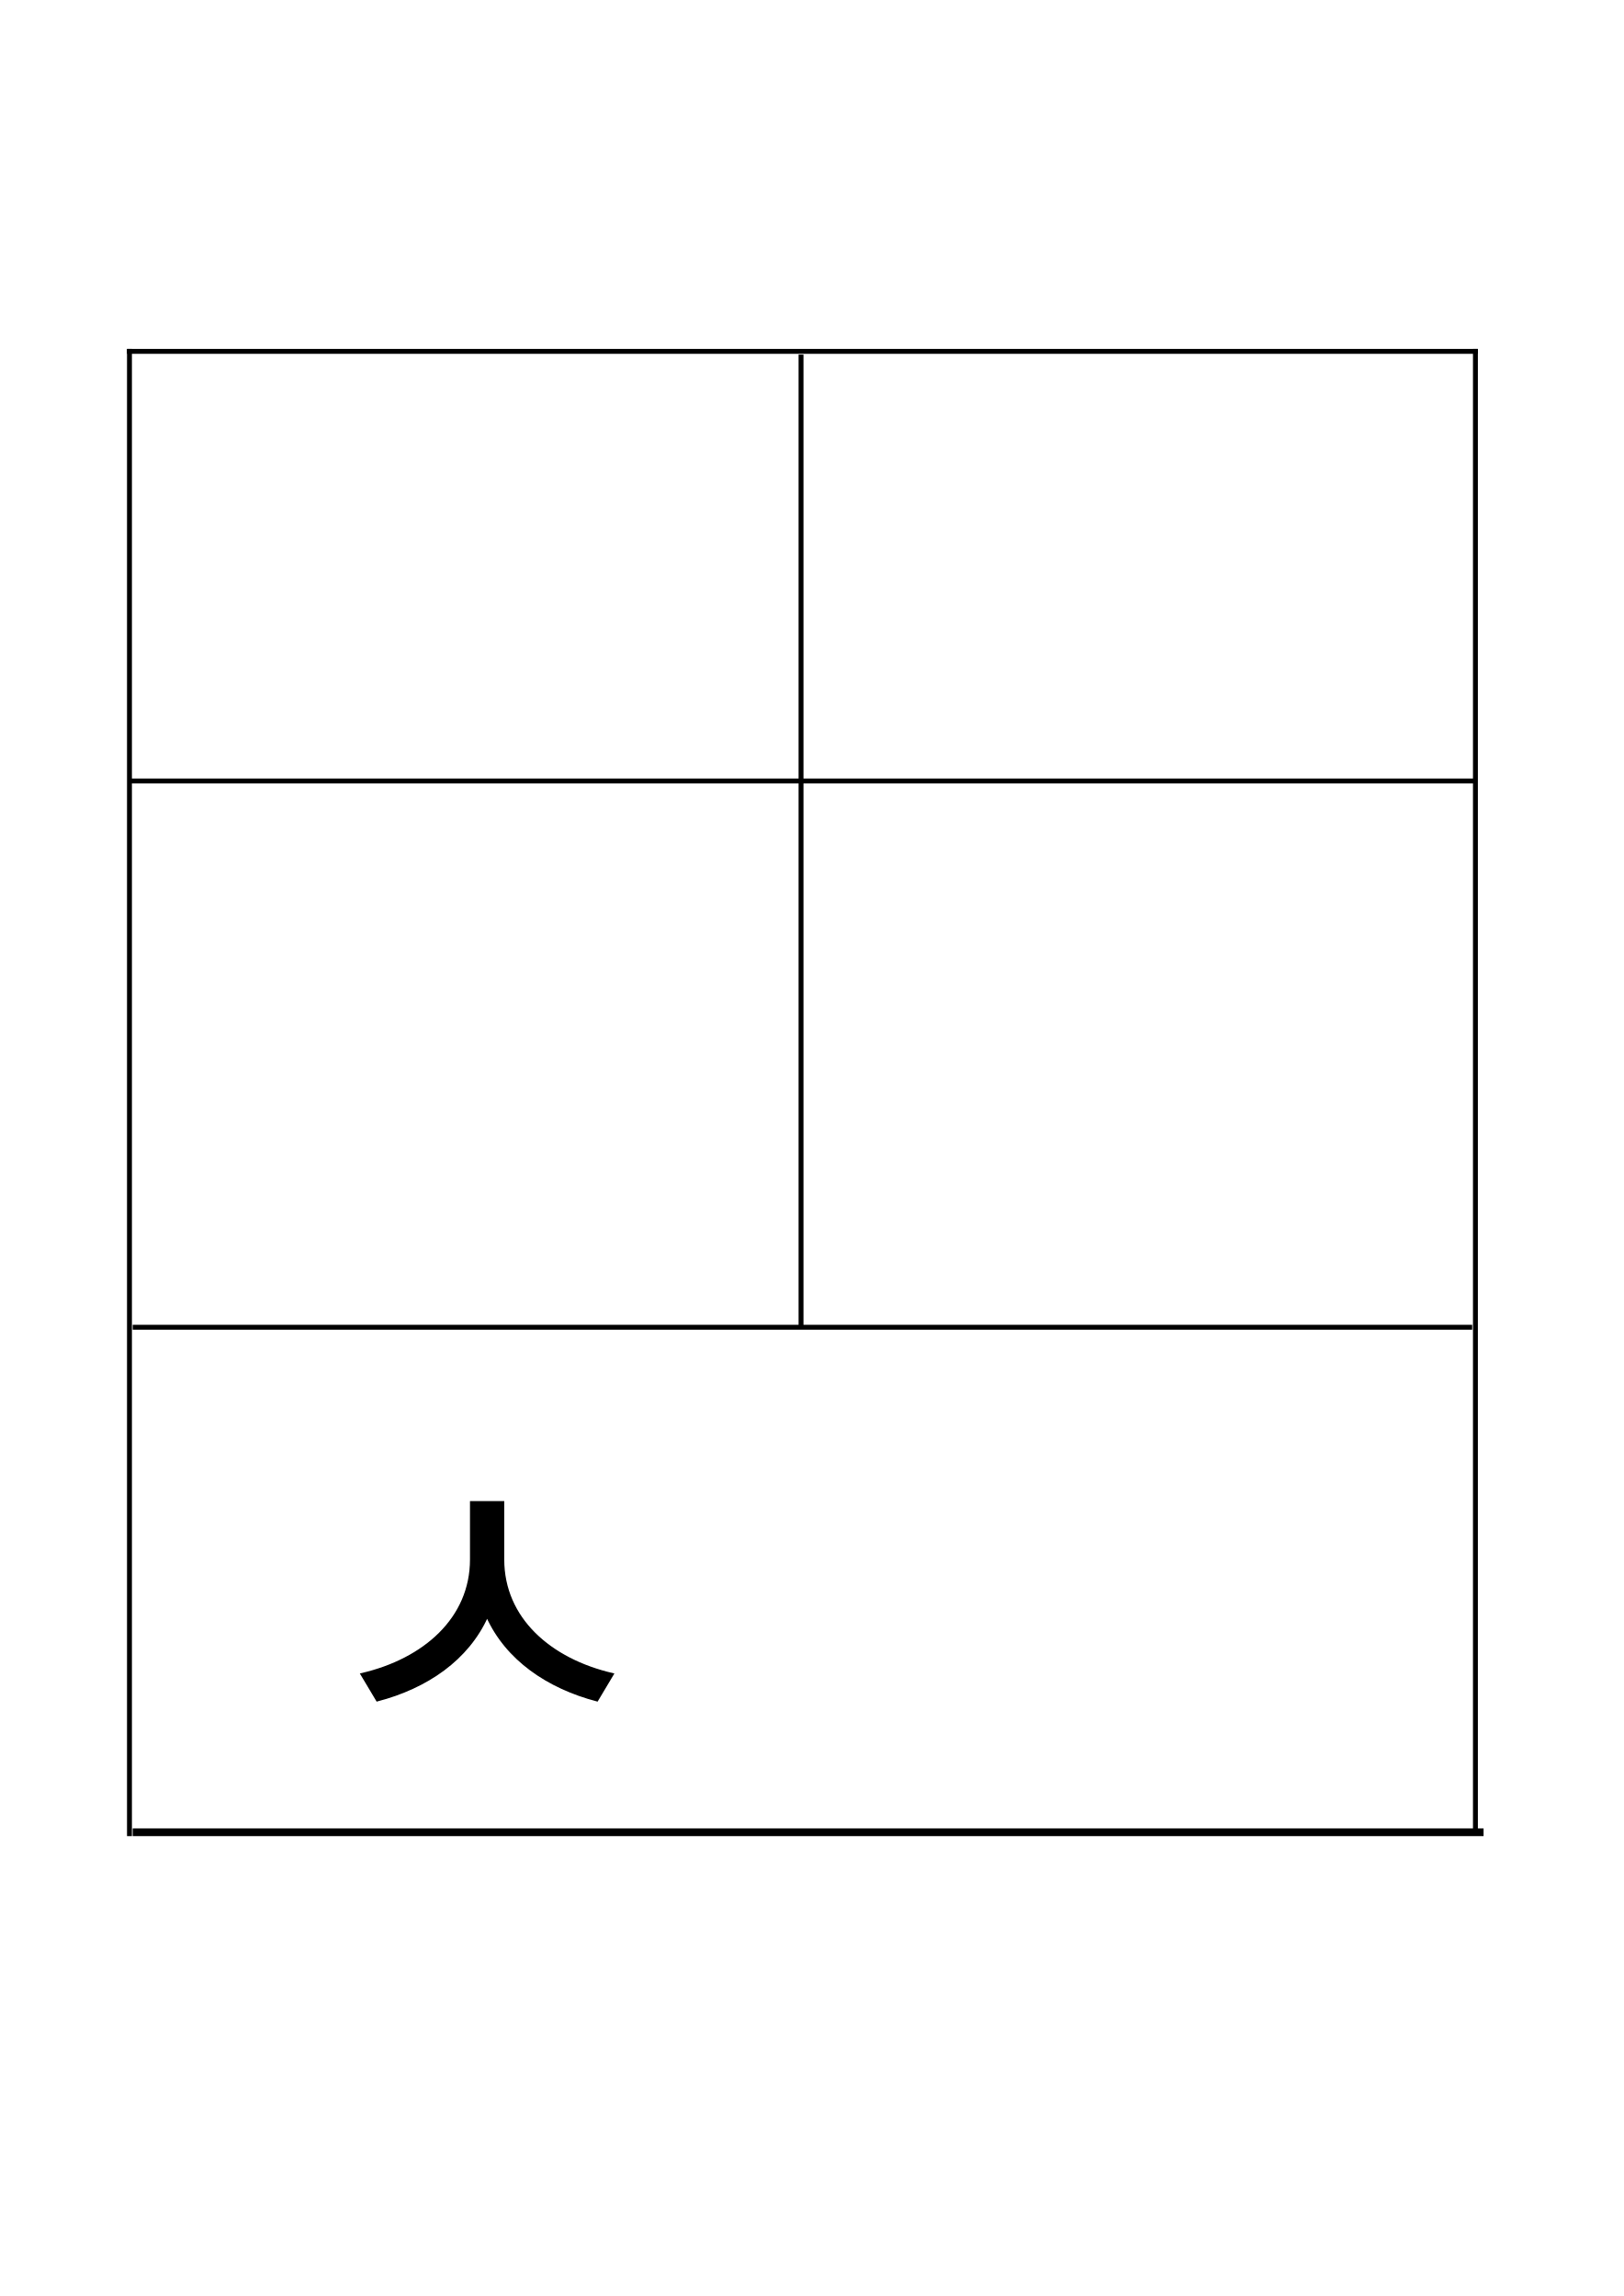
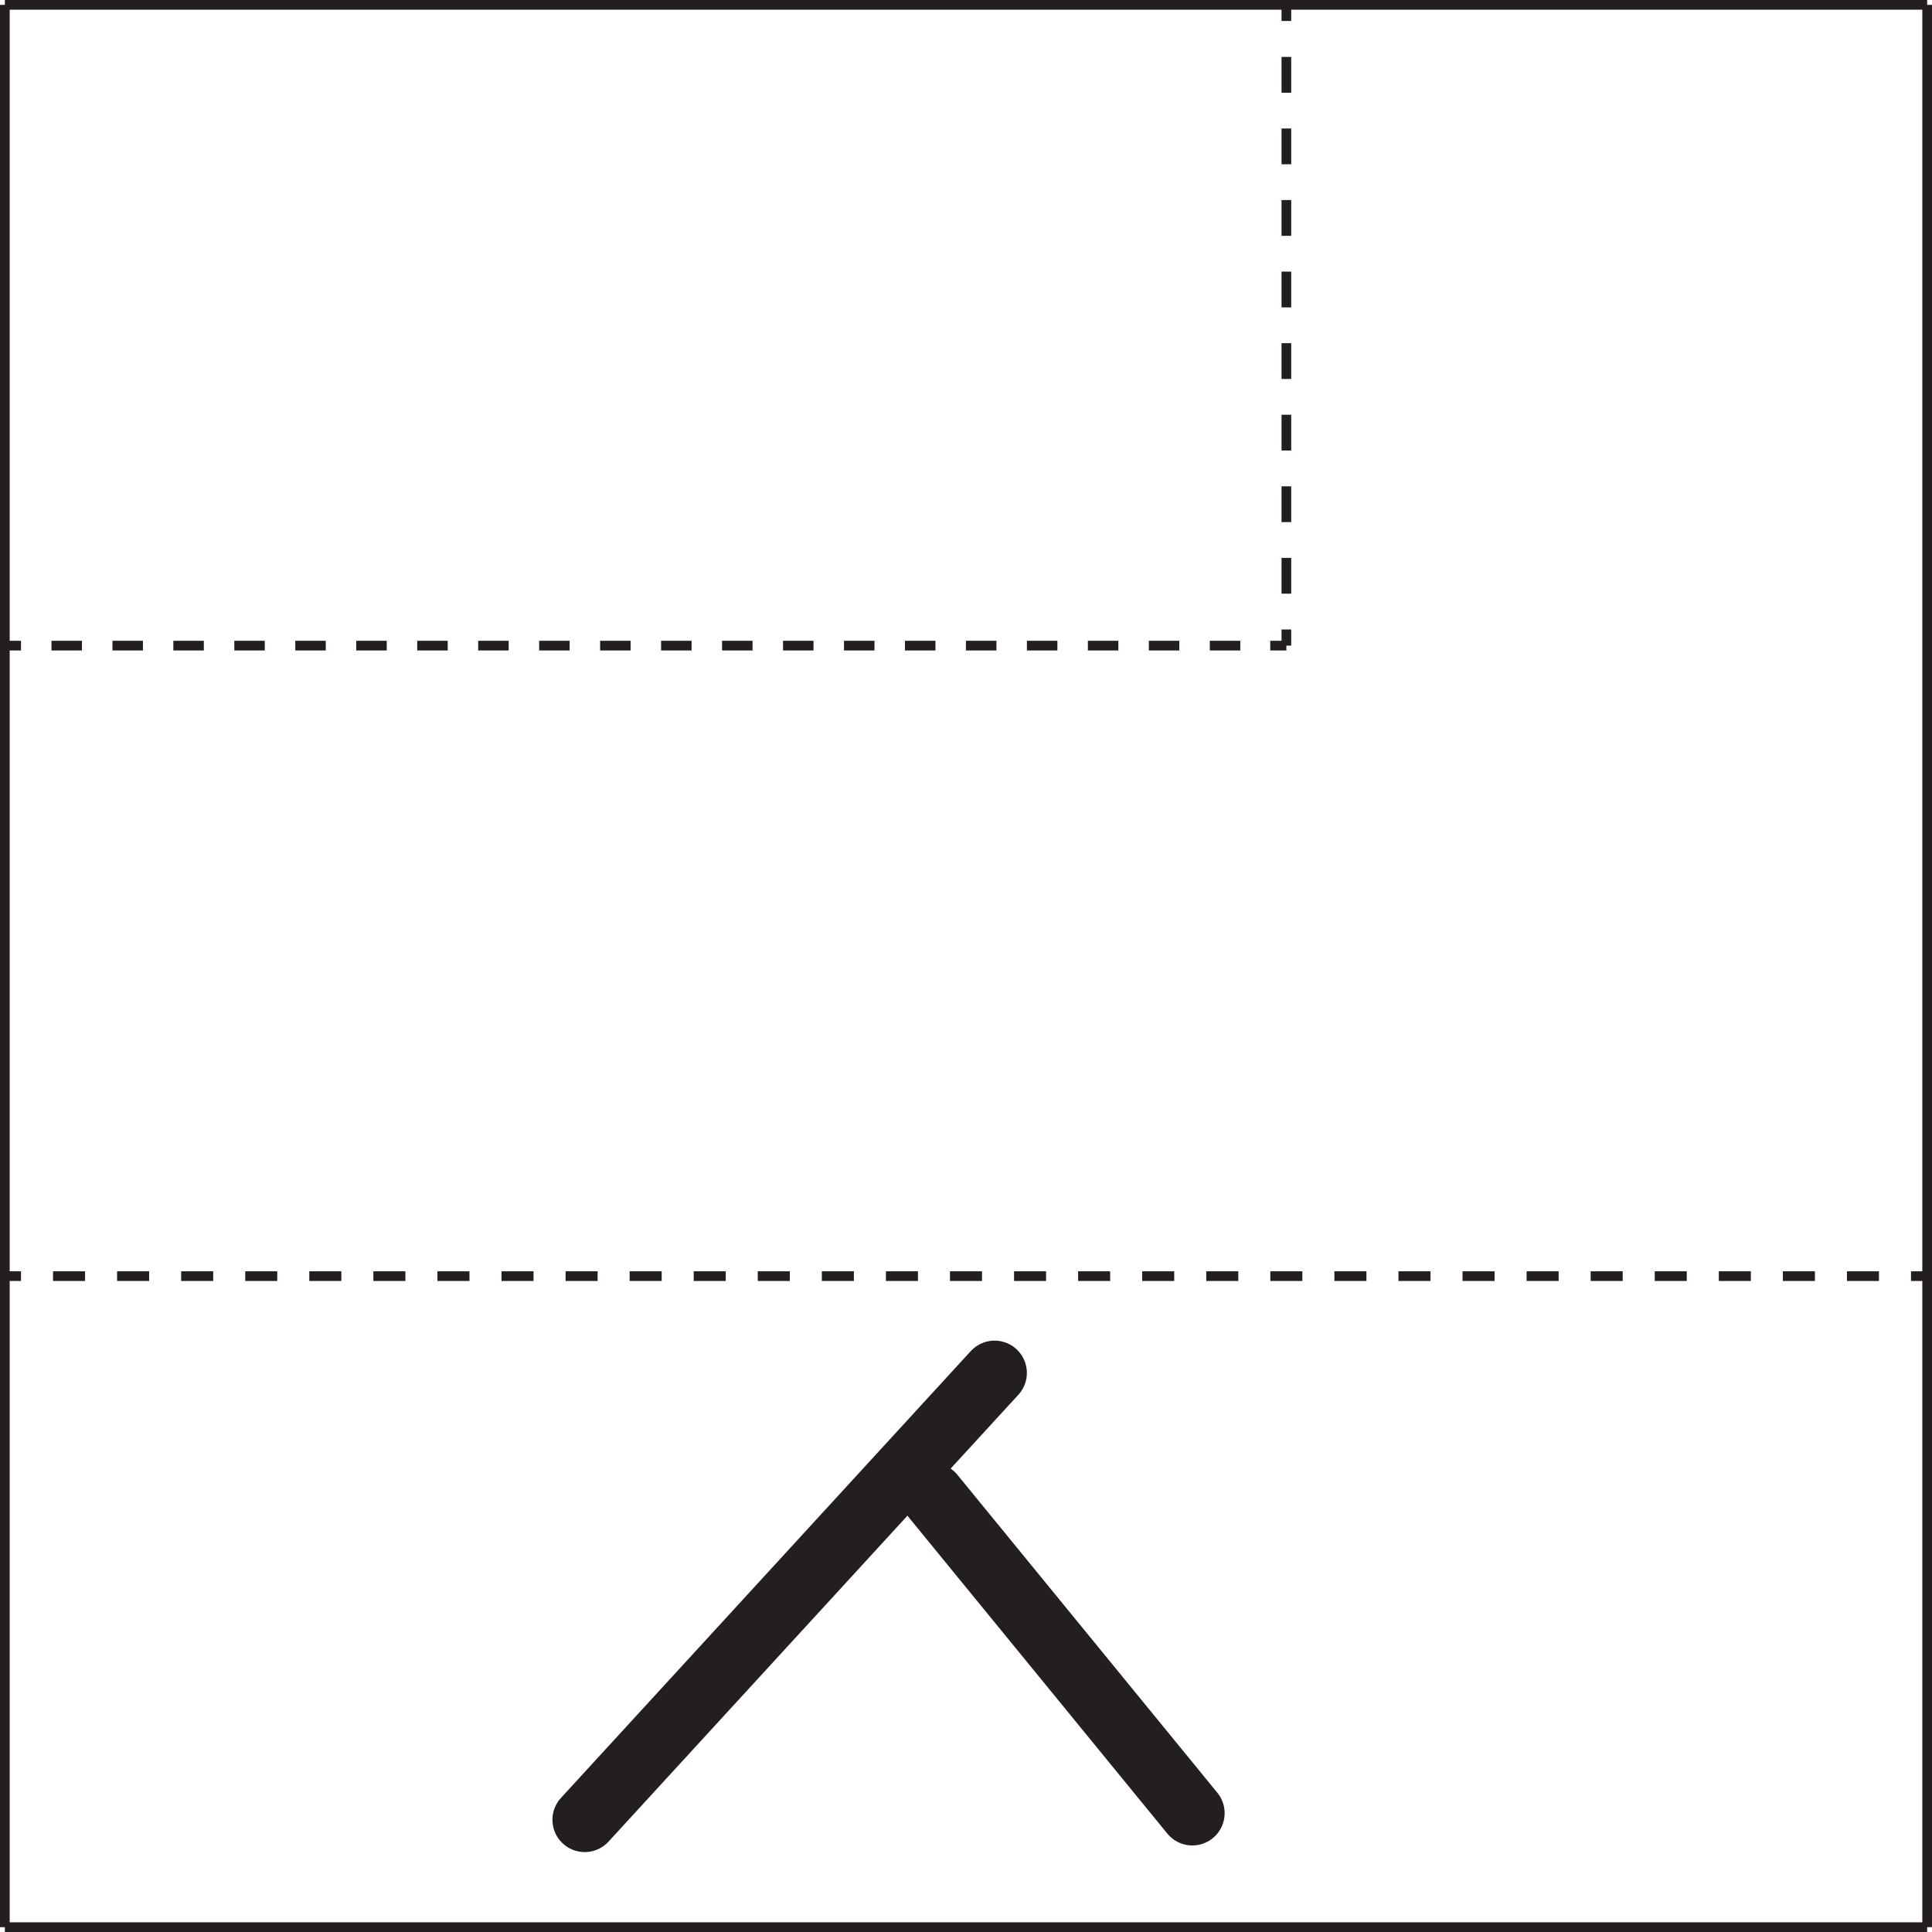
- <svg xmlns="http://www.w3.org/2000/svg" width="210mm" height="297mm" viewBox="0 0 210 297" version="1.1" id="svg5">
-   <defs id="defs2">
-     <rect x="86.241" y="666.279" width="221.166" height="254.549" id="rect178" />
-     <rect x="393.647" y="171.09" width="212.82" height="228.12" id="rect3089" />
-     <rect x="65.376" y="383.91" width="247.594" height="235.075" id="rect3072" />
-     <rect x="361.654" y="485.452" width="376.955" height="322.707" id="rect1568" />
-     <rect x="102.932" y="219.775" width="401.993" height="223.948" id="rect1562" />
+ <svg xmlns="http://www.w3.org/2000/svg" id="Layer_1" data-name="Layer 1" viewBox="0 0 598.28 598.28">
+   <defs>
+     <style>
+       .cls-1 {
+         stroke-dasharray: 0 0 0 0 9.92 9.92 9.92 9.92;
+       }
+ 
+       .cls-1, .cls-2, .cls-3, .cls-4, .cls-5, .cls-6, .cls-7, .cls-8 {
+         fill: none;
+         stroke: #231f20;
+         stroke-miterlimit: 10;
+       }
+ 
+       .cls-1, .cls-2, .cls-3, .cls-4, .cls-6, .cls-7, .cls-8 {
+         stroke-width: 3px;
+       }
+ 
+       .cls-3 {
+         stroke-dasharray: 0 0 0 0 11.08 11.08 11.08 11.08;
+       }
+ 
+       .cls-4 {
+         stroke-dasharray: 0 0 0 0 0 0 11.08 11.08 11.08 11.08 11.08 11.08;
+       }
+ 
+       .cls-5 {
+         stroke-linecap: round;
+         stroke-width: 20px;
+       }
+ 
+       .cls-6 {
+         stroke-dasharray: 0 0 0 0 0 0 9.92 9.92 9.92 9.92 9.92 9.92;
+       }
+ 
+       .cls-7 {
+         stroke-dasharray: 0 0 0 0 9.44 9.44 9.44 9.44;
+       }
+ 
+       .cls-8 {
+         stroke-dasharray: 0 0 0 0 0 0 9.44 9.44 9.44 9.44 9.44 9.44;
+       }
+     </style>
  </defs>
-   <g id="layer1" style="display:inline">
-     <rect style="fill:#000000;stroke:#000000;stroke-width:0.265" id="rect1428" width="174.446" height="0.368" x="16.561" y="45.268" />
-     <rect style="fill:#000000;stroke:#000000;stroke-width:0.265" id="rect1432" width="0.368" height="192.112" x="16.561" y="45.268" />
-     <rect style="fill:#000000;stroke:#000000;stroke-width:0.265" id="rect1438" width="0.368" height="191.375" x="190.639" y="45.268" />
-     <rect style="fill:#000000;stroke:#000000;stroke-width:0.265" id="rect1440" width="174.446" height="0.736" x="17.297" y="236.643" />
-     <rect style="fill:#000000;stroke:#000000;stroke-width:0.265" id="rect1444" width="172.974" height="0.368" x="17.297" y="171.502" />
-     <rect style="fill:#000000;stroke:#000000;stroke-width:0.265" id="rect1450" width="173.71" height="0.368" x="16.929" y="100.84" />
-     <rect style="fill:#000000;stroke:#000000;stroke-width:0.265" id="rect1452" width="0.368" height="125.498" x="103.416" y="46.004" />
-     <text xml:space="preserve" style="font-size:3.175px;white-space:pre;inline-size:46.281;display:inline;fill:#000000;stroke:#000000;stroke-width:0.265" x="32.755" y="65.877" id="text1508" />
-     <text xml:space="preserve" transform="scale(0.2645833)" id="text1566" style="font-style:normal;font-variant:normal;font-weight:normal;font-stretch:normal;font-size:192px;font-family:sans-serif;-inkscape-font-specification:'sans-serif, Normal';font-variant-ligatures:normal;font-variant-caps:normal;font-variant-numeric:normal;font-variant-east-asian:normal;white-space:pre;shape-inside:url(#rect1568);display:inline;fill:#000000;stroke:#000000" />
-     <text xml:space="preserve" transform="matrix(0.2645833,0,0,0.2645833,18.76952,-56.67658)" id="text3070" style="font-style:normal;font-variant:normal;font-weight:normal;font-stretch:normal;font-size:192px;font-family:sans-serif;-inkscape-font-specification:'sans-serif, Normal';font-variant-ligatures:normal;font-variant-caps:normal;font-variant-numeric:normal;font-variant-east-asian:normal;white-space:pre;shape-inside:url(#rect3072);display:inline;fill:#000000;stroke:#000000" />
-     <text xml:space="preserve" transform="matrix(0.2645833,0,0,0.2645833,16.56134,3.680297)" id="text176" style="font-size:192px;font-family:sans-serif;-inkscape-font-specification:'sans-serif, Normal';white-space:pre;shape-inside:url(#rect178);display:inline;fill:#000000;stroke:#000000">
-       <tspan x="86.24" y="841.447" id="tspan557">ㅅ</tspan>
-     </text>
+   <line class="cls-2" x1="1.5" y1="596.78" x2="1.5" y2="1.5" />
+   <line class="cls-2" x1="596.78" y1="596.78" x2="596.78" y2="1.5" />
+   <line class="cls-2" x1="1.5" y1="1.5" x2="596.78" y2="1.5" />
+   <line class="cls-2" x1="1.5" y1="596.78" x2="596.78" y2="596.78" />
+   <g>
+     <line class="cls-2" x1="1.5" y1="395.18" x2="6.5" y2="395.18" />
+     <line class="cls-1" x1="16.42" y1="395.18" x2="51.14" y2="395.18" />
+     <line class="cls-6" x1="56.1" y1="395.18" x2="586.82" y2="395.18" />
+     <line class="cls-2" x1="591.78" y1="395.18" x2="596.78" y2="395.18" />
  </g>
+   <g>
+     <line class="cls-2" x1="1.5" y1="199.93" x2="6.5" y2="199.93" />
+     <line class="cls-7" x1="15.94" y1="199.93" x2="48.96" y2="199.93" />
+     <line class="cls-8" x1="53.68" y1="199.93" x2="388.63" y2="199.93" />
+     <line class="cls-2" x1="393.35" y1="199.93" x2="398.35" y2="199.93" />
+   </g>
+   <g>
+     <line class="cls-2" x1="398.35" y1="199.93" x2="398.35" y2="194.93" />
+     <line class="cls-3" x1="398.35" y1="183.84" x2="398.35" y2="145.05" />
+     <line class="cls-4" x1="398.35" y1="139.51" x2="398.35" y2="12.04" />
+     <line class="cls-2" x1="398.35" y1="6.5" x2="398.35" y2="1.5" />
+   </g>
+   <line id="_" data-name="ㅅ" class="cls-5" x1="181.07" y1="563.53" x2="307.99" y2="425.15" />
+   <line id="_-2" data-name="ㅅ" class="cls-5" x1="288.73" y1="463.02" x2="369.23" y2="561.48" />
</svg>
